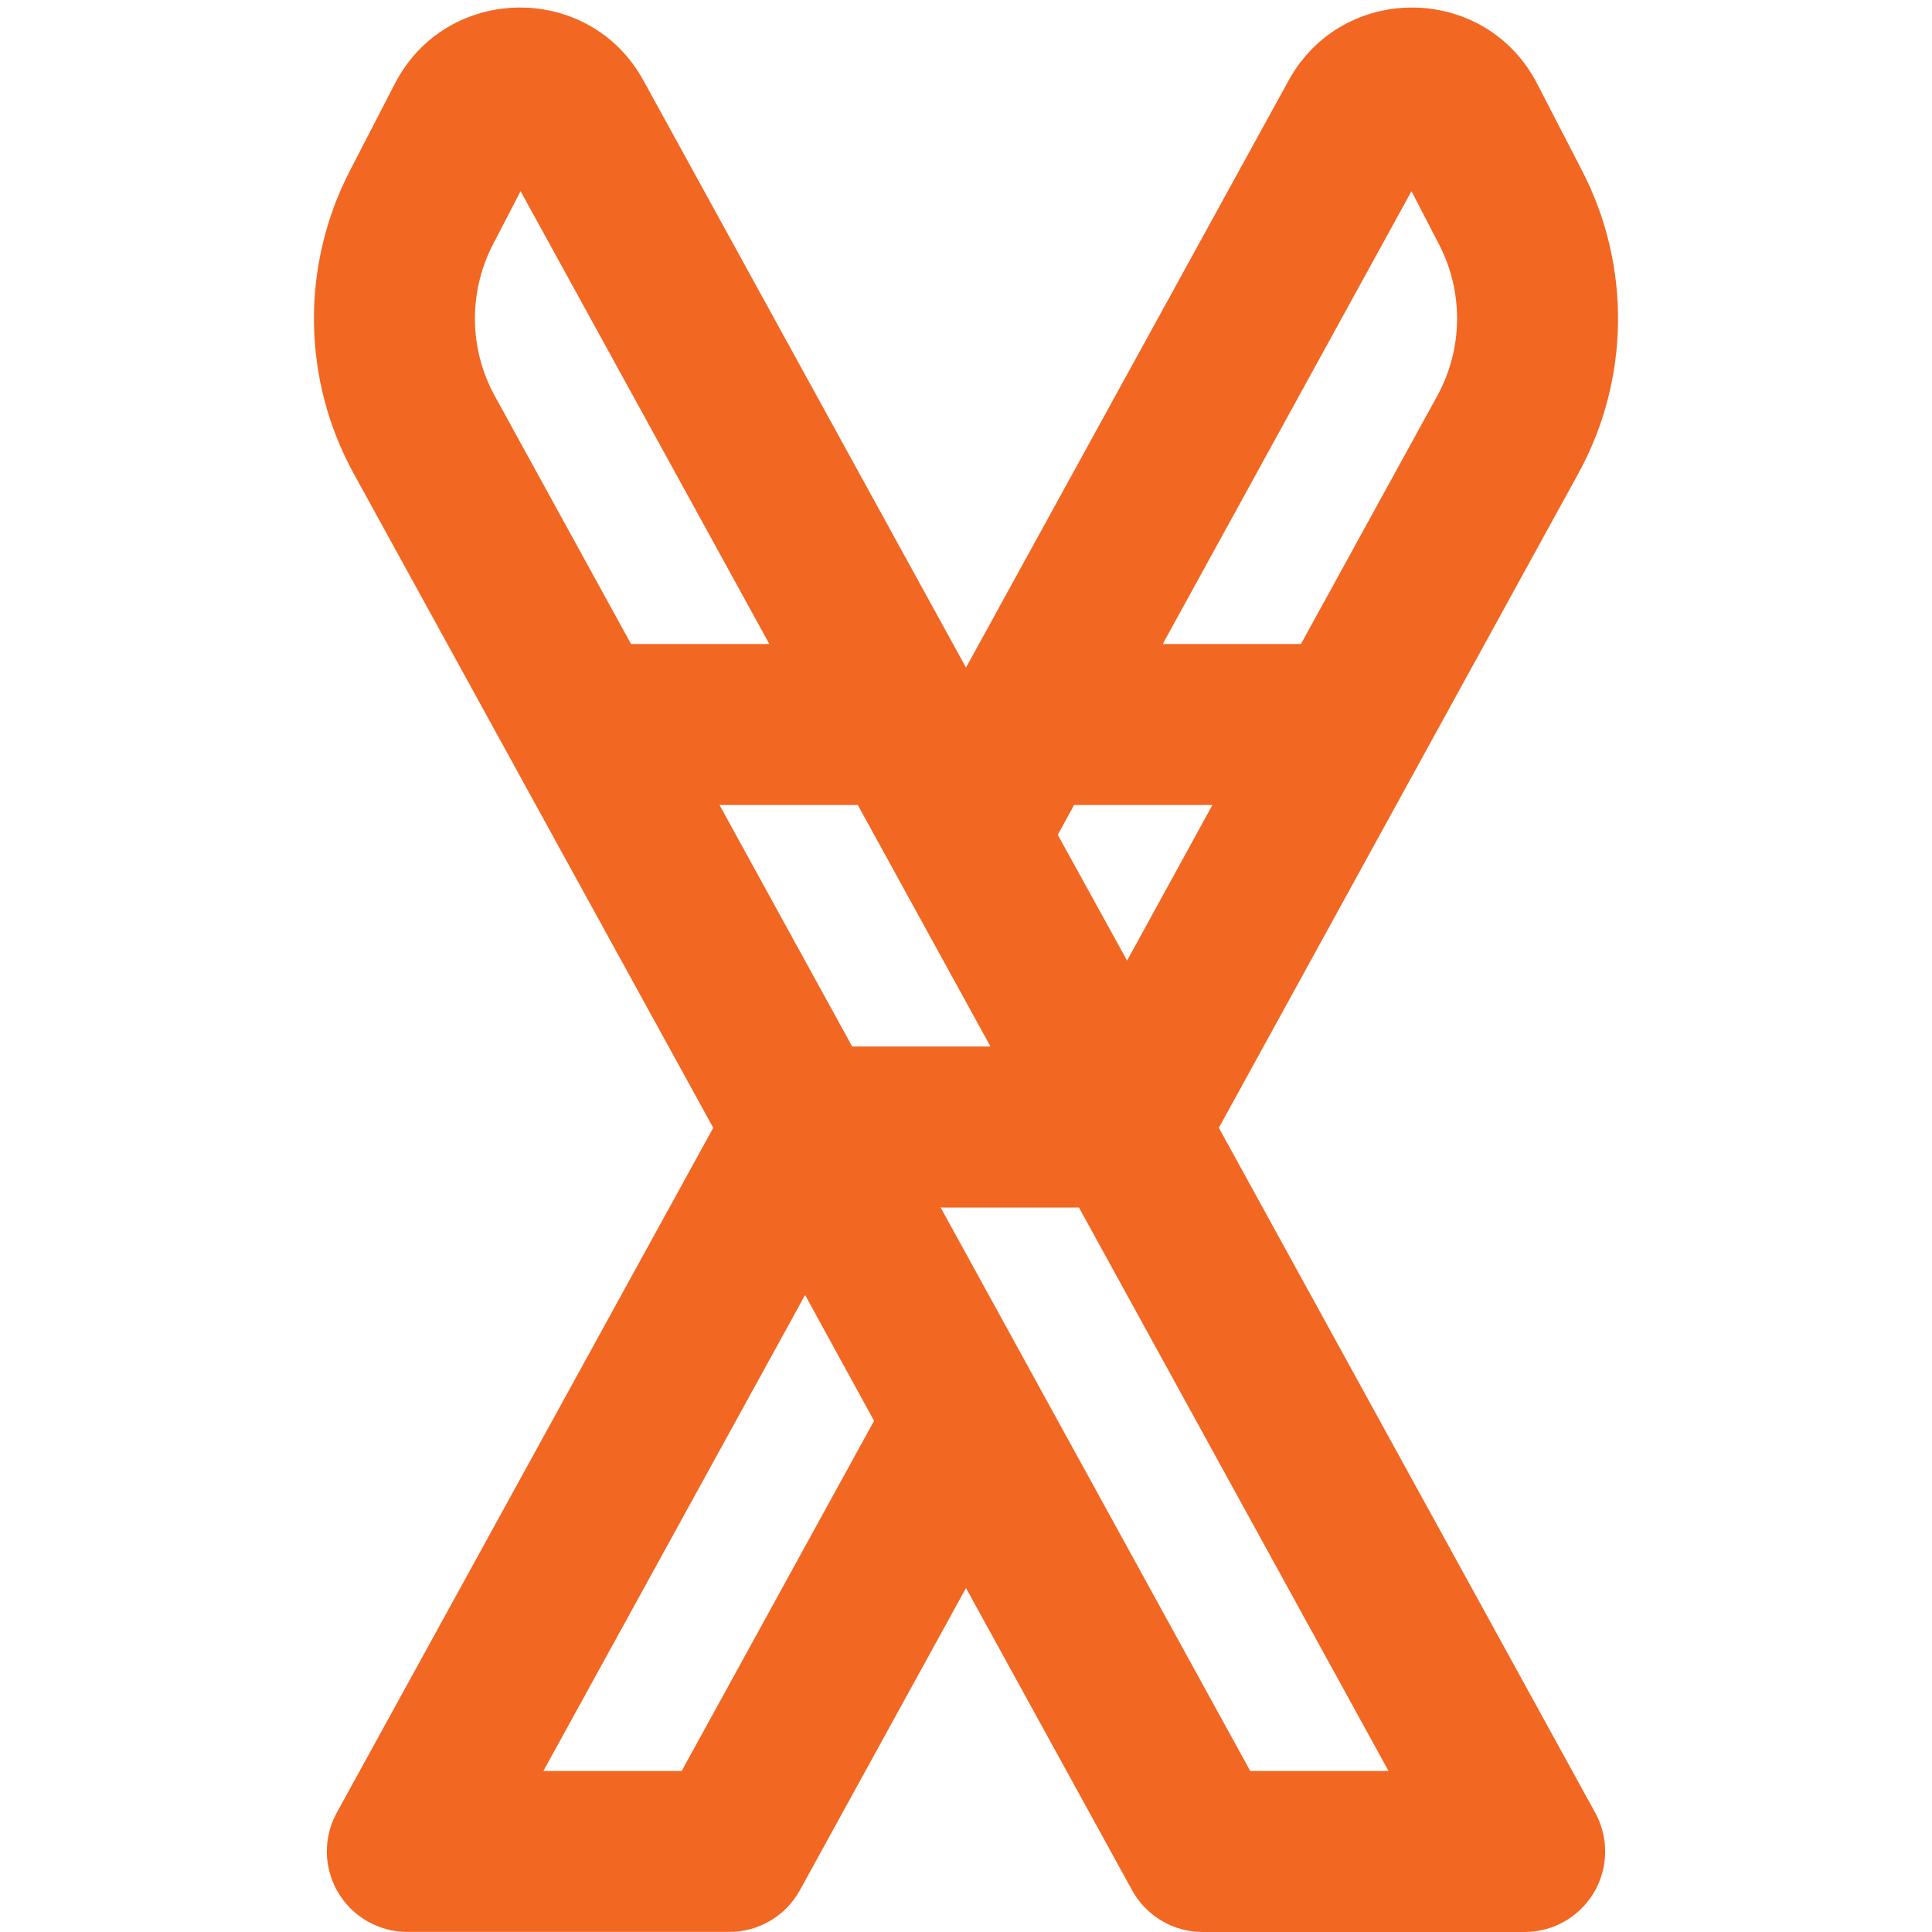
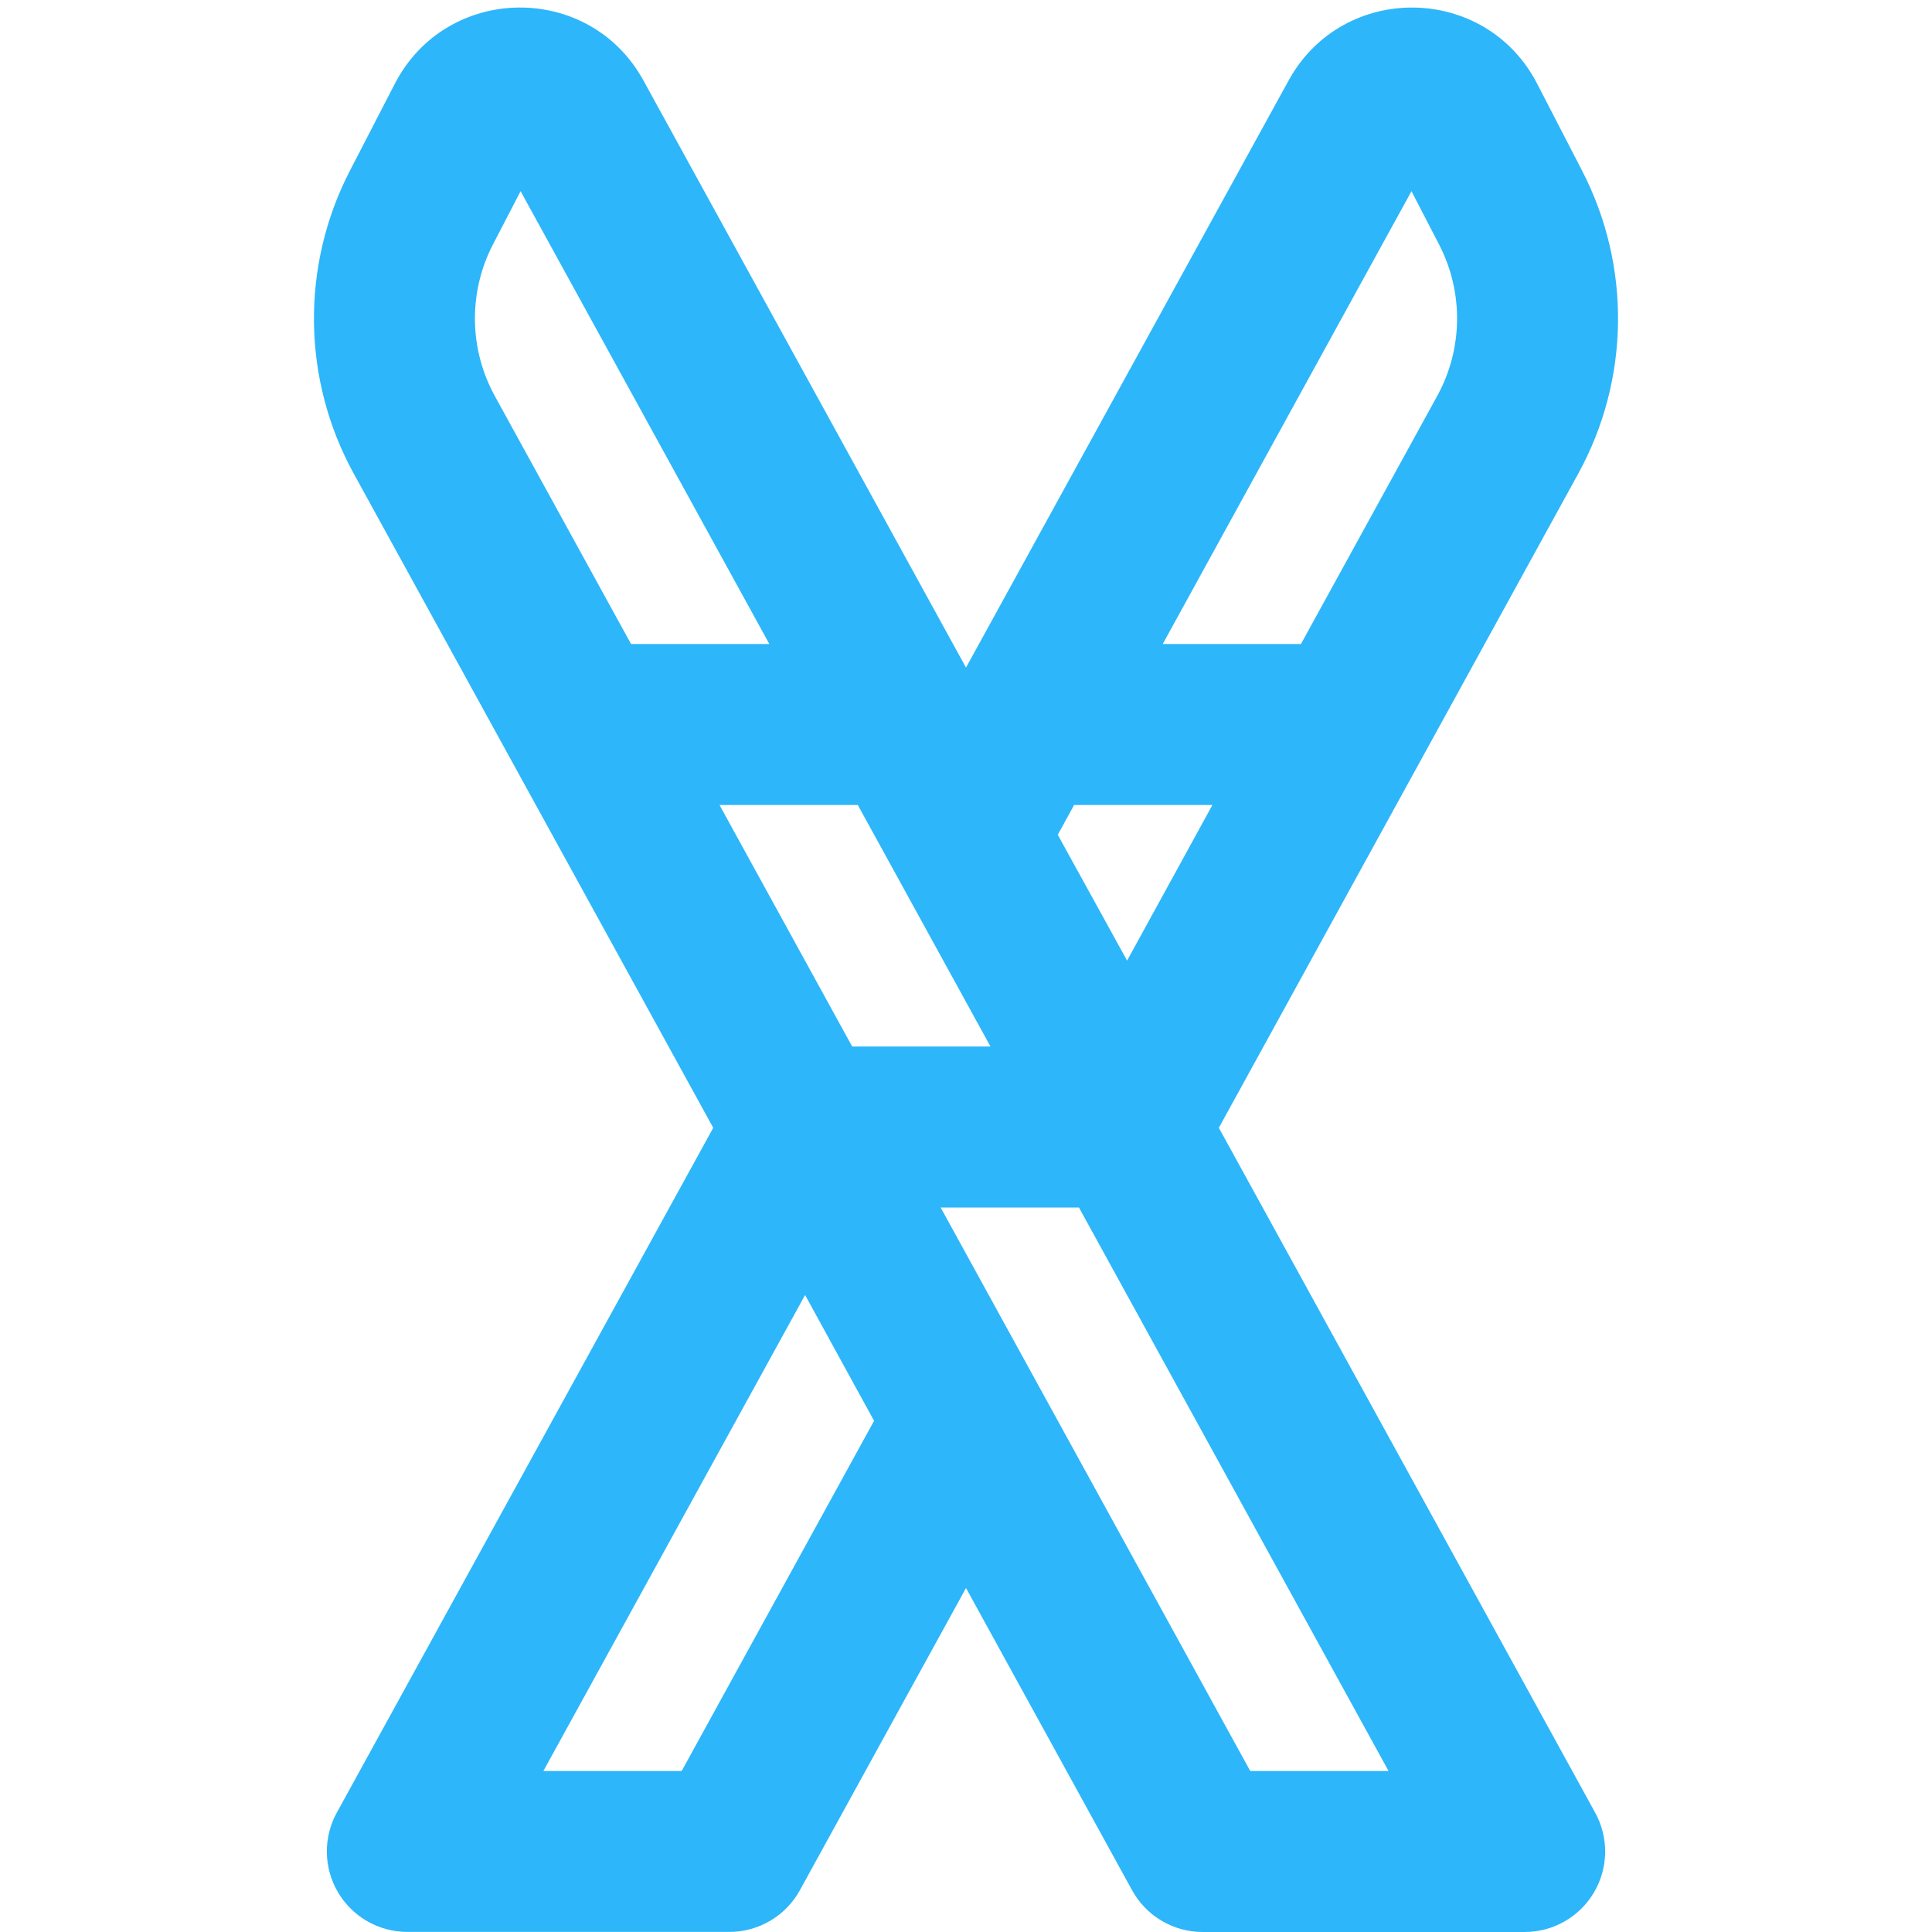
- <svg xmlns="http://www.w3.org/2000/svg" fill="#F26722" viewBox="0 0 24 24">
+ <svg xmlns="http://www.w3.org/2000/svg" fill="#2DB6FA" viewBox="0 0 24 24">
  <path d="M4.905 1.04C5.548-.204 7.32-.226 7.993 1L12 8.293l4.007-7.292c.674-1.227 2.445-1.205 3.088.039l.558 1.08a4 4 0 01-.047 3.763l-4.465 8.127 4.675 8.508A1 1 0 0118.94 24h-4a1 1 0 01-.877-.519L12 19.727 9.937 23.48a1 1 0 01-.876.519h-4a1 1 0 01-.877-1.482L8.86 14.01 4.394 5.883a4 4 0 01-.047-3.763zM9.557 8l-3.09-5.625-.344.663a2 2 0 00.024 1.882L7.839 8zm1.099 2H8.938l1.648 3h1.718zm4.875 12h1.718l-3.846-7h-1.718zm-5.53-5.913L6.75 22h1.718l2.39-4.35zm4-4.154L15.061 10h-1.718l-.203.37zm3.533-9.558L14.444 8h1.717l1.692-3.08a2 2 0 00.024-1.882z" fill="" />
</svg>
